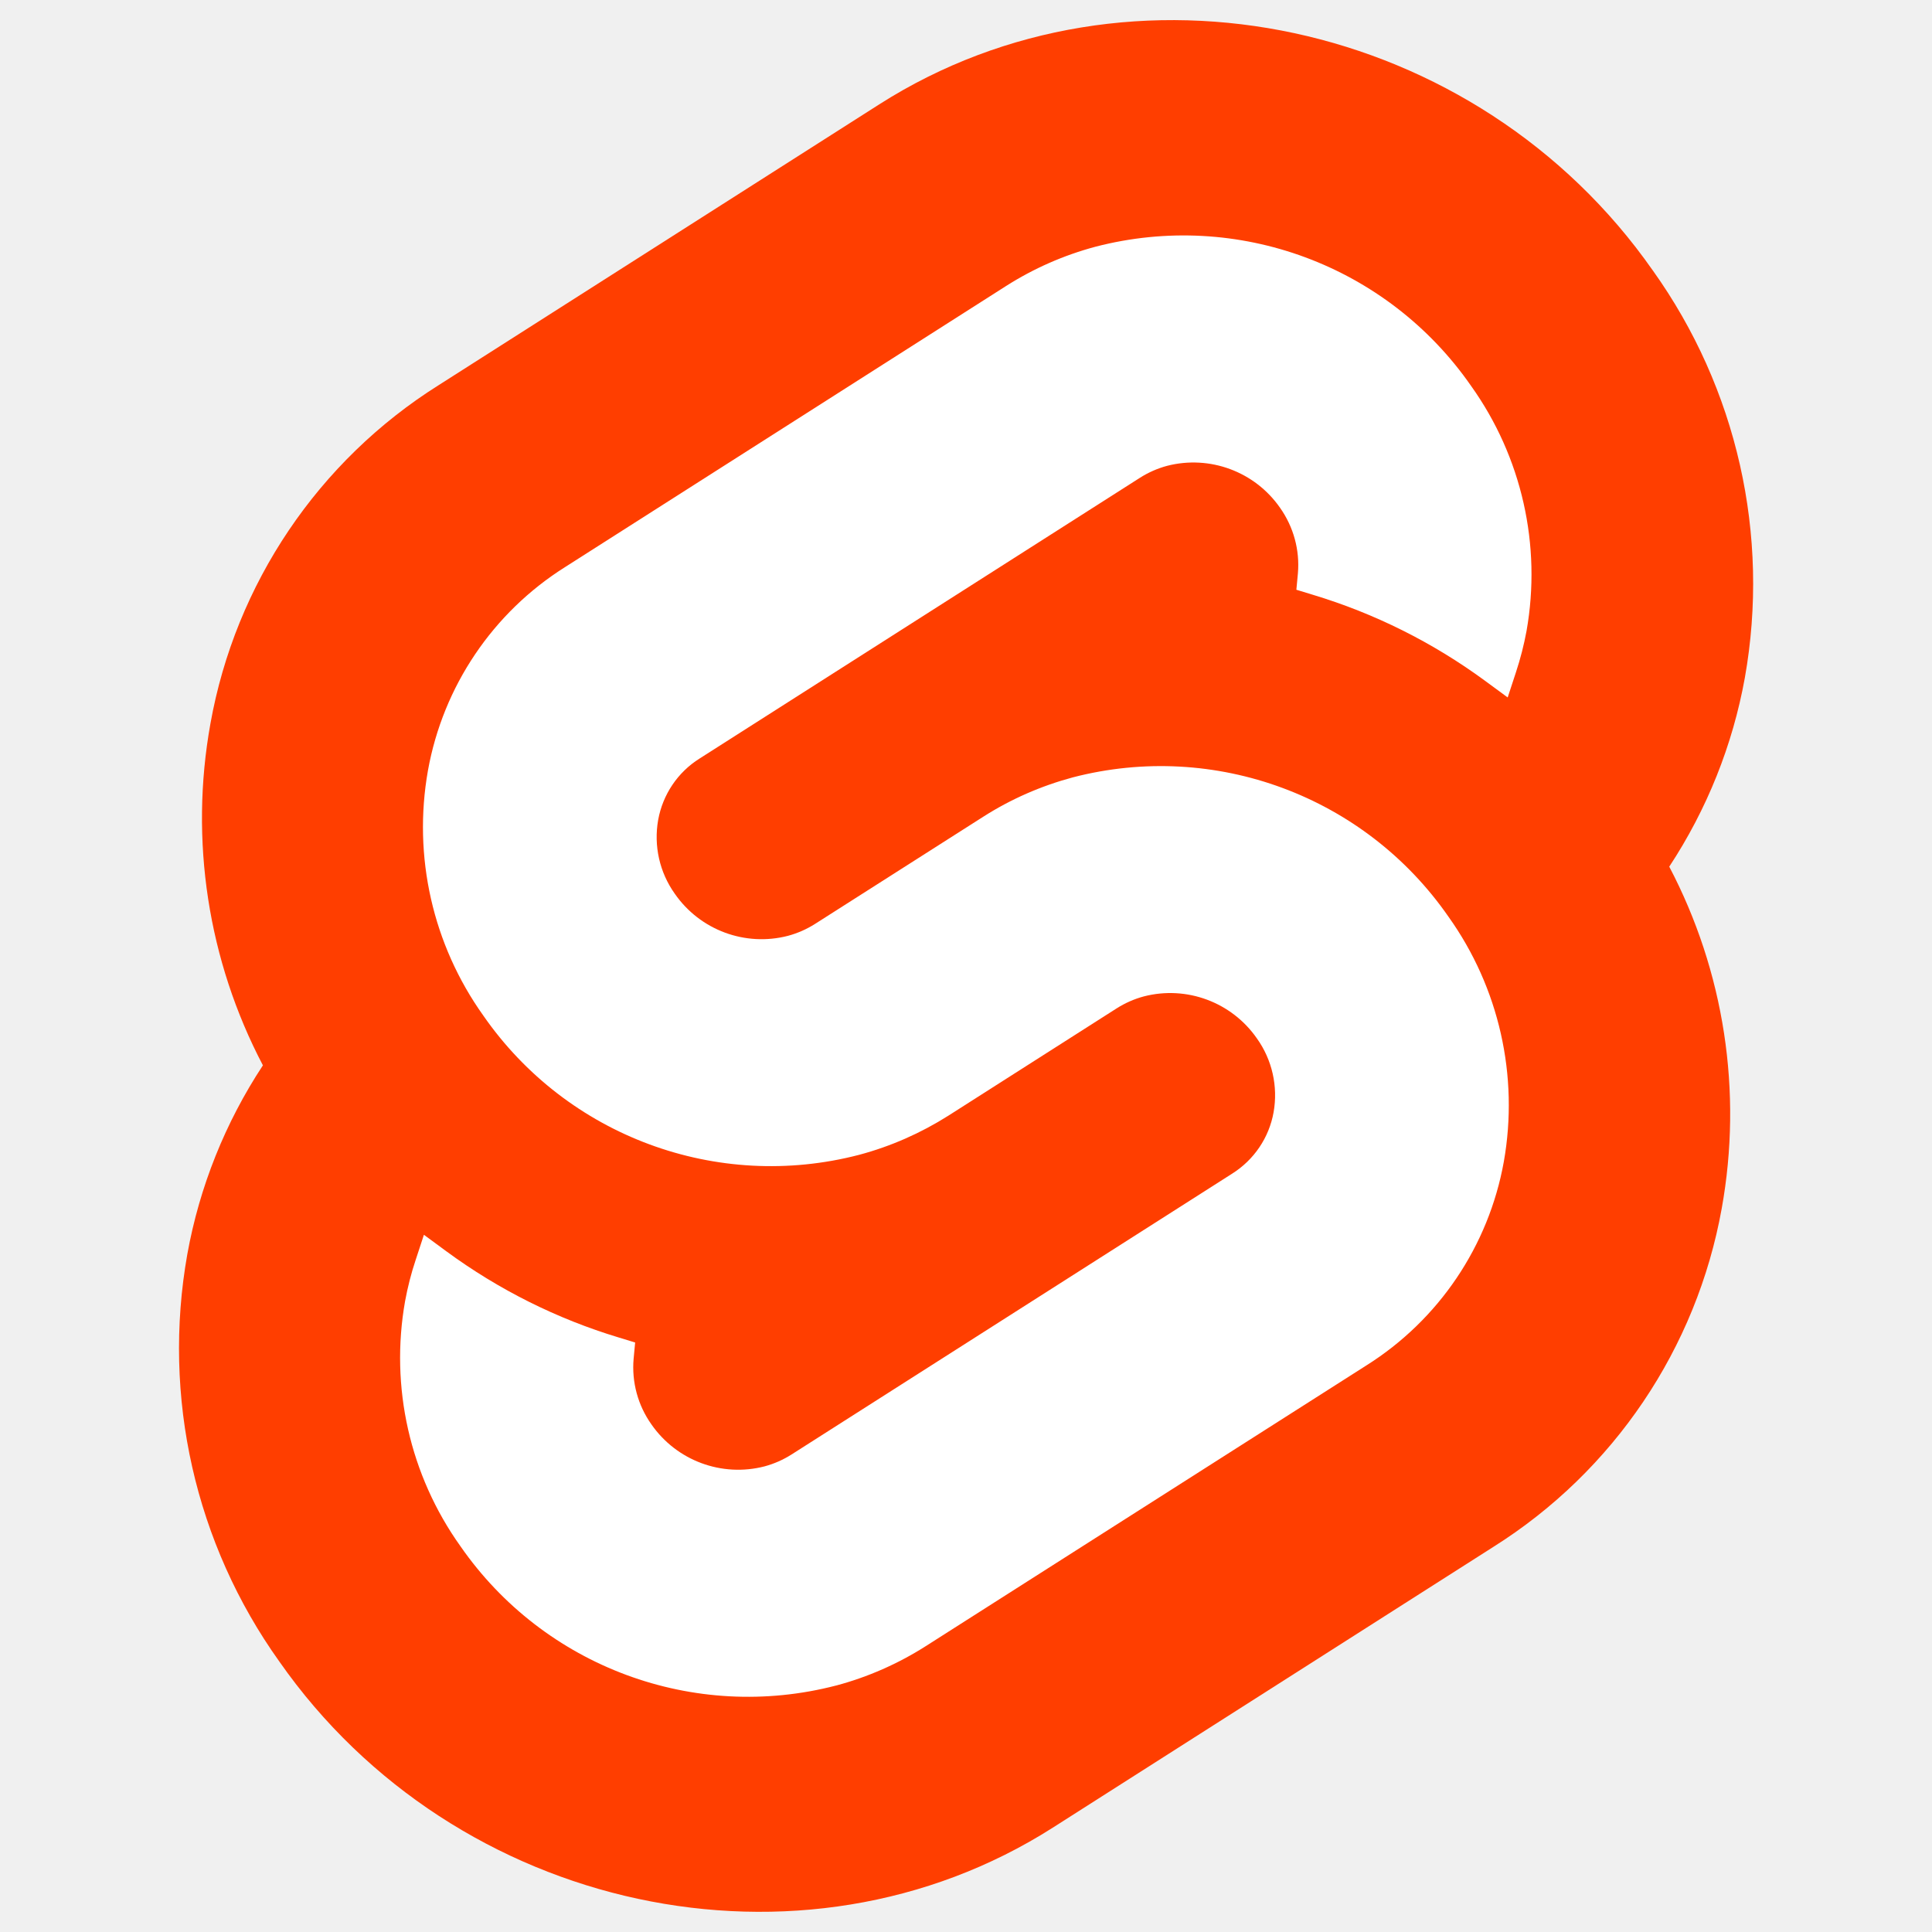
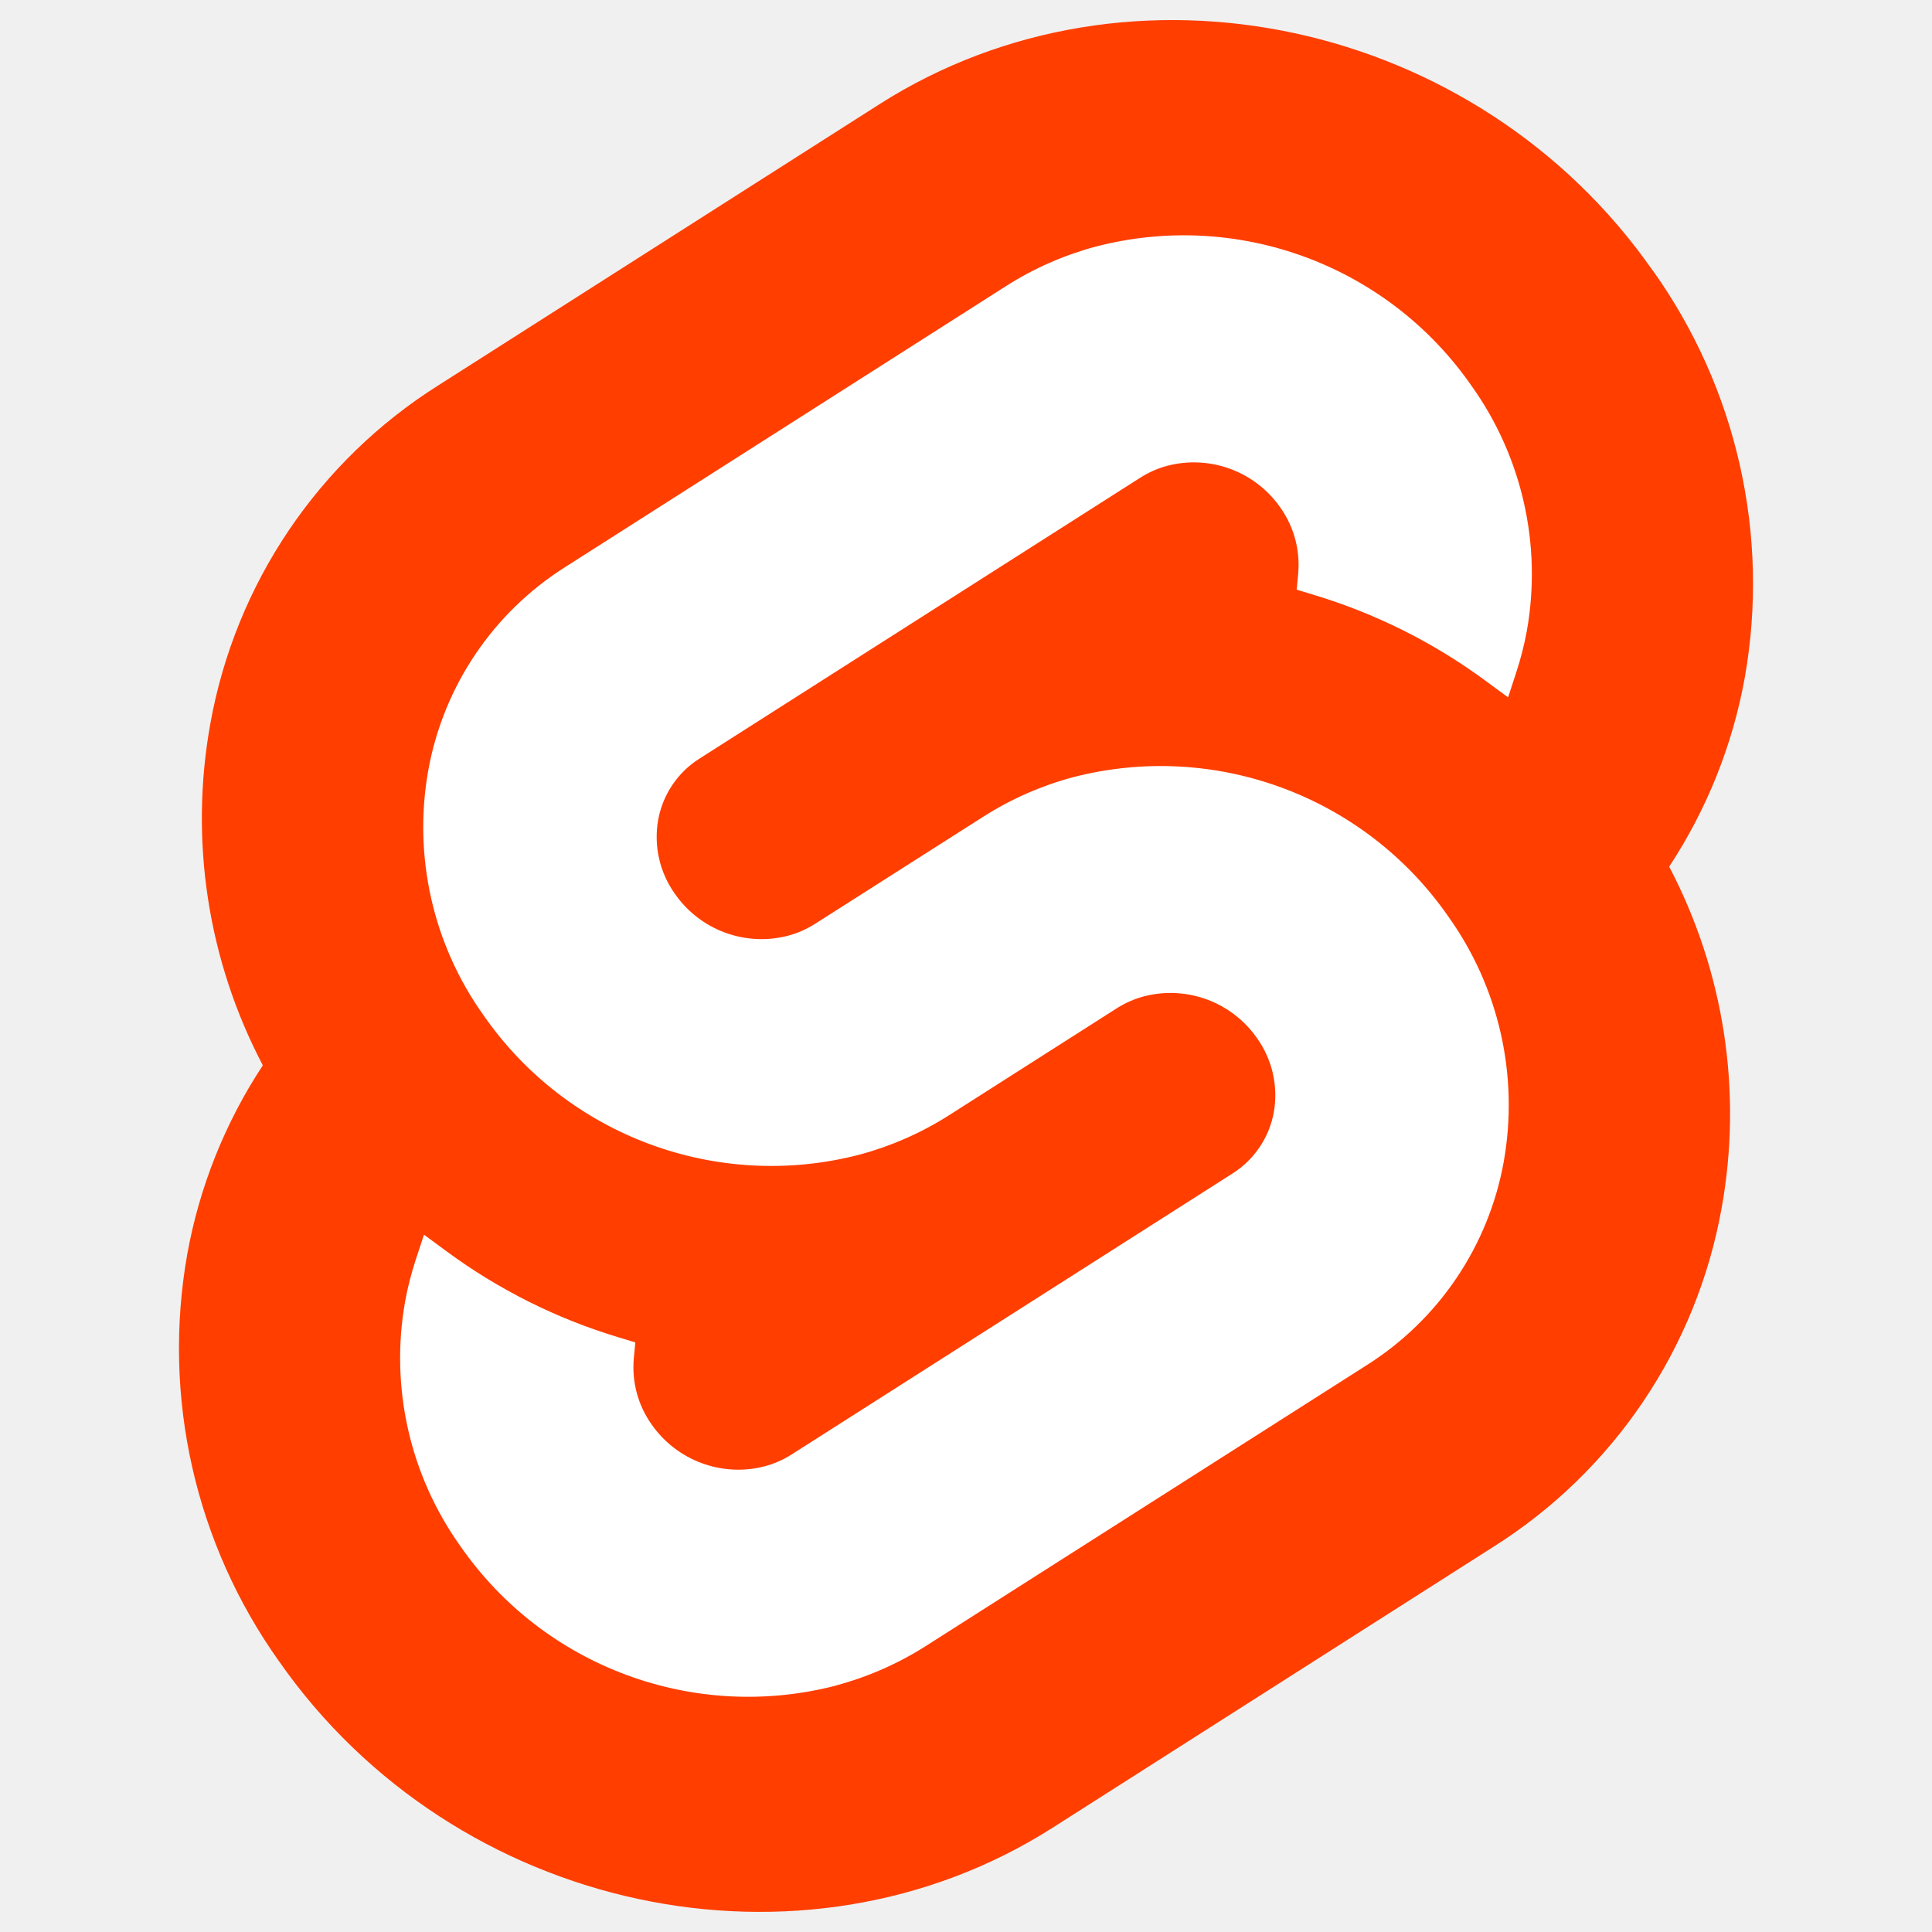
- <svg xmlns="http://www.w3.org/2000/svg" fill="none" viewBox="0 0 24 24" id="Svelte-Icon--Streamline-Svg-Logos" height="24" width="24">
-   <path fill="#ff3e00" d="M20.531 3.359C18.348 0.236 14.039 -0.69 10.923 1.296L5.45 4.784c-1.495 0.94 -2.525 2.467 -2.836 4.205 -0.261 1.448 -0.032 2.942 0.652 4.245 -0.468 0.711 -0.788 1.509 -0.939 2.346 -0.315 1.772 0.097 3.596 1.143 5.06 2.183 3.123 6.492 4.049 9.608 2.064l5.473 -3.488c1.495 -0.94 2.525 -2.467 2.837 -4.205 0.261 -1.448 0.032 -2.942 -0.652 -4.245 0.468 -0.711 0.788 -1.509 0.939 -2.346 0.315 -1.772 -0.097 -3.596 -1.143 -5.06" stroke-width="0.25" />
-   <path fill="#ffffff" d="M10.387 20.938c-1.765 0.459 -3.628 -0.232 -4.667 -1.73 -0.629 -0.881 -0.877 -1.978 -0.688 -3.044 0.032 -0.173 0.075 -0.344 0.131 -0.511l0.103 -0.314 0.28 0.206c0.648 0.476 1.372 0.838 2.141 1.07l0.203 0.062 -0.019 0.203c-0.025 0.289 0.053 0.577 0.221 0.814 0.313 0.451 0.874 0.659 1.405 0.522 0.119 -0.032 0.232 -0.082 0.336 -0.148l5.474 -3.489c0.271 -0.171 0.458 -0.447 0.514 -0.762 0.057 -0.321 -0.018 -0.652 -0.207 -0.917 -0.313 -0.451 -0.874 -0.66 -1.406 -0.522 -0.119 0.032 -0.232 0.082 -0.336 0.148l-2.089 1.332c-0.344 0.218 -0.718 0.383 -1.112 0.488 -1.765 0.459 -3.628 -0.232 -4.667 -1.73 -0.629 -0.881 -0.877 -1.978 -0.688 -3.044 0.188 -1.046 0.807 -1.964 1.706 -2.529l5.474 -3.489c0.344 -0.219 0.719 -0.384 1.112 -0.489 1.765 -0.459 3.628 0.232 4.667 1.73 0.629 0.881 0.877 1.978 0.688 3.044 -0.032 0.173 -0.076 0.344 -0.131 0.511l-0.103 0.314 -0.28 -0.206c-0.648 -0.476 -1.372 -0.838 -2.142 -1.07l-0.203 -0.062 0.019 -0.203c0.025 -0.289 -0.054 -0.577 -0.221 -0.814 -0.313 -0.451 -0.874 -0.659 -1.405 -0.522 -0.119 0.032 -0.232 0.082 -0.336 0.148L8.69 9.423c-0.271 0.17 -0.457 0.447 -0.514 0.762 -0.057 0.321 0.017 0.652 0.207 0.918 0.313 0.451 0.874 0.66 1.406 0.522 0.119 -0.032 0.232 -0.082 0.336 -0.148l2.089 -1.331c0.343 -0.219 0.718 -0.383 1.112 -0.489 1.765 -0.459 3.628 0.232 4.667 1.73 0.629 0.881 0.877 1.978 0.688 3.044 -0.188 1.046 -0.807 1.964 -1.706 2.53L11.5 20.449c-0.344 0.219 -0.719 0.384 -1.112 0.489" stroke-width="0.25" />
+ <svg xmlns="http://www.w3.org/2000/svg" width="24" height="24" fill="none" viewBox="0 0 24 24">
+   <path fill="#ff3e00" d="M20.53 3.36C18.349.235 14.04-.69 10.924 1.295L5.45 4.784a6.28 6.28 0 0 0-2.837 4.205 6.6 6.6 0 0 0 .652 4.245 6.3 6.3 0 0 0-.939 2.347 6.7 6.7 0 0 0 1.143 5.06c2.183 3.123 6.493 4.049 9.608 2.063l5.473-3.488a6.28 6.28 0 0 0 2.836-4.205 6.6 6.6 0 0 0-.651-4.245c.468-.711.788-1.51.939-2.347a6.7 6.7 0 0 0-1.143-5.06" />
+   <path fill="#fff" d="M10.388 20.938a4.35 4.35 0 0 1-4.668-1.73 4.02 4.02 0 0 1-.687-3.044 4 4 0 0 1 .13-.511l.104-.315.28.206a7 7 0 0 0 2.141 1.07l.204.062-.019.203c-.025.289.053.577.22.814.314.451.875.66 1.406.522q.18-.048.336-.148l5.475-3.489c.27-.17.457-.447.514-.762a1.22 1.22 0 0 0-.207-.917 1.31 1.31 0 0 0-1.406-.522 1.2 1.2 0 0 0-.336.147l-2.089 1.332a4 4 0 0 1-1.111.488 4.35 4.35 0 0 1-4.667-1.73A4.02 4.02 0 0 1 5.32 9.57a3.78 3.78 0 0 1 1.706-2.529L12.5 3.552a4 4 0 0 1 1.113-.489 4.35 4.35 0 0 1 4.667 1.73c.629.881.877 1.978.687 3.044a4 4 0 0 1-.13.511l-.103.315-.28-.206a7 7 0 0 0-2.142-1.07l-.204-.062.019-.203a1.23 1.23 0 0 0-.22-.814 1.31 1.31 0 0 0-1.406-.522 1.2 1.2 0 0 0-.336.148L8.69 9.423c-.27.17-.457.447-.514.762-.057.321.018.652.207.917.313.452.874.66 1.406.522a1.2 1.2 0 0 0 .336-.148l2.089-1.33a4 4 0 0 1 1.111-.49 4.35 4.35 0 0 1 4.667 1.73c.63.882.878 1.979.688 3.045a3.78 3.78 0 0 1-1.706 2.53L11.5 20.448a4 4 0 0 1-1.113.489" />
</svg>
